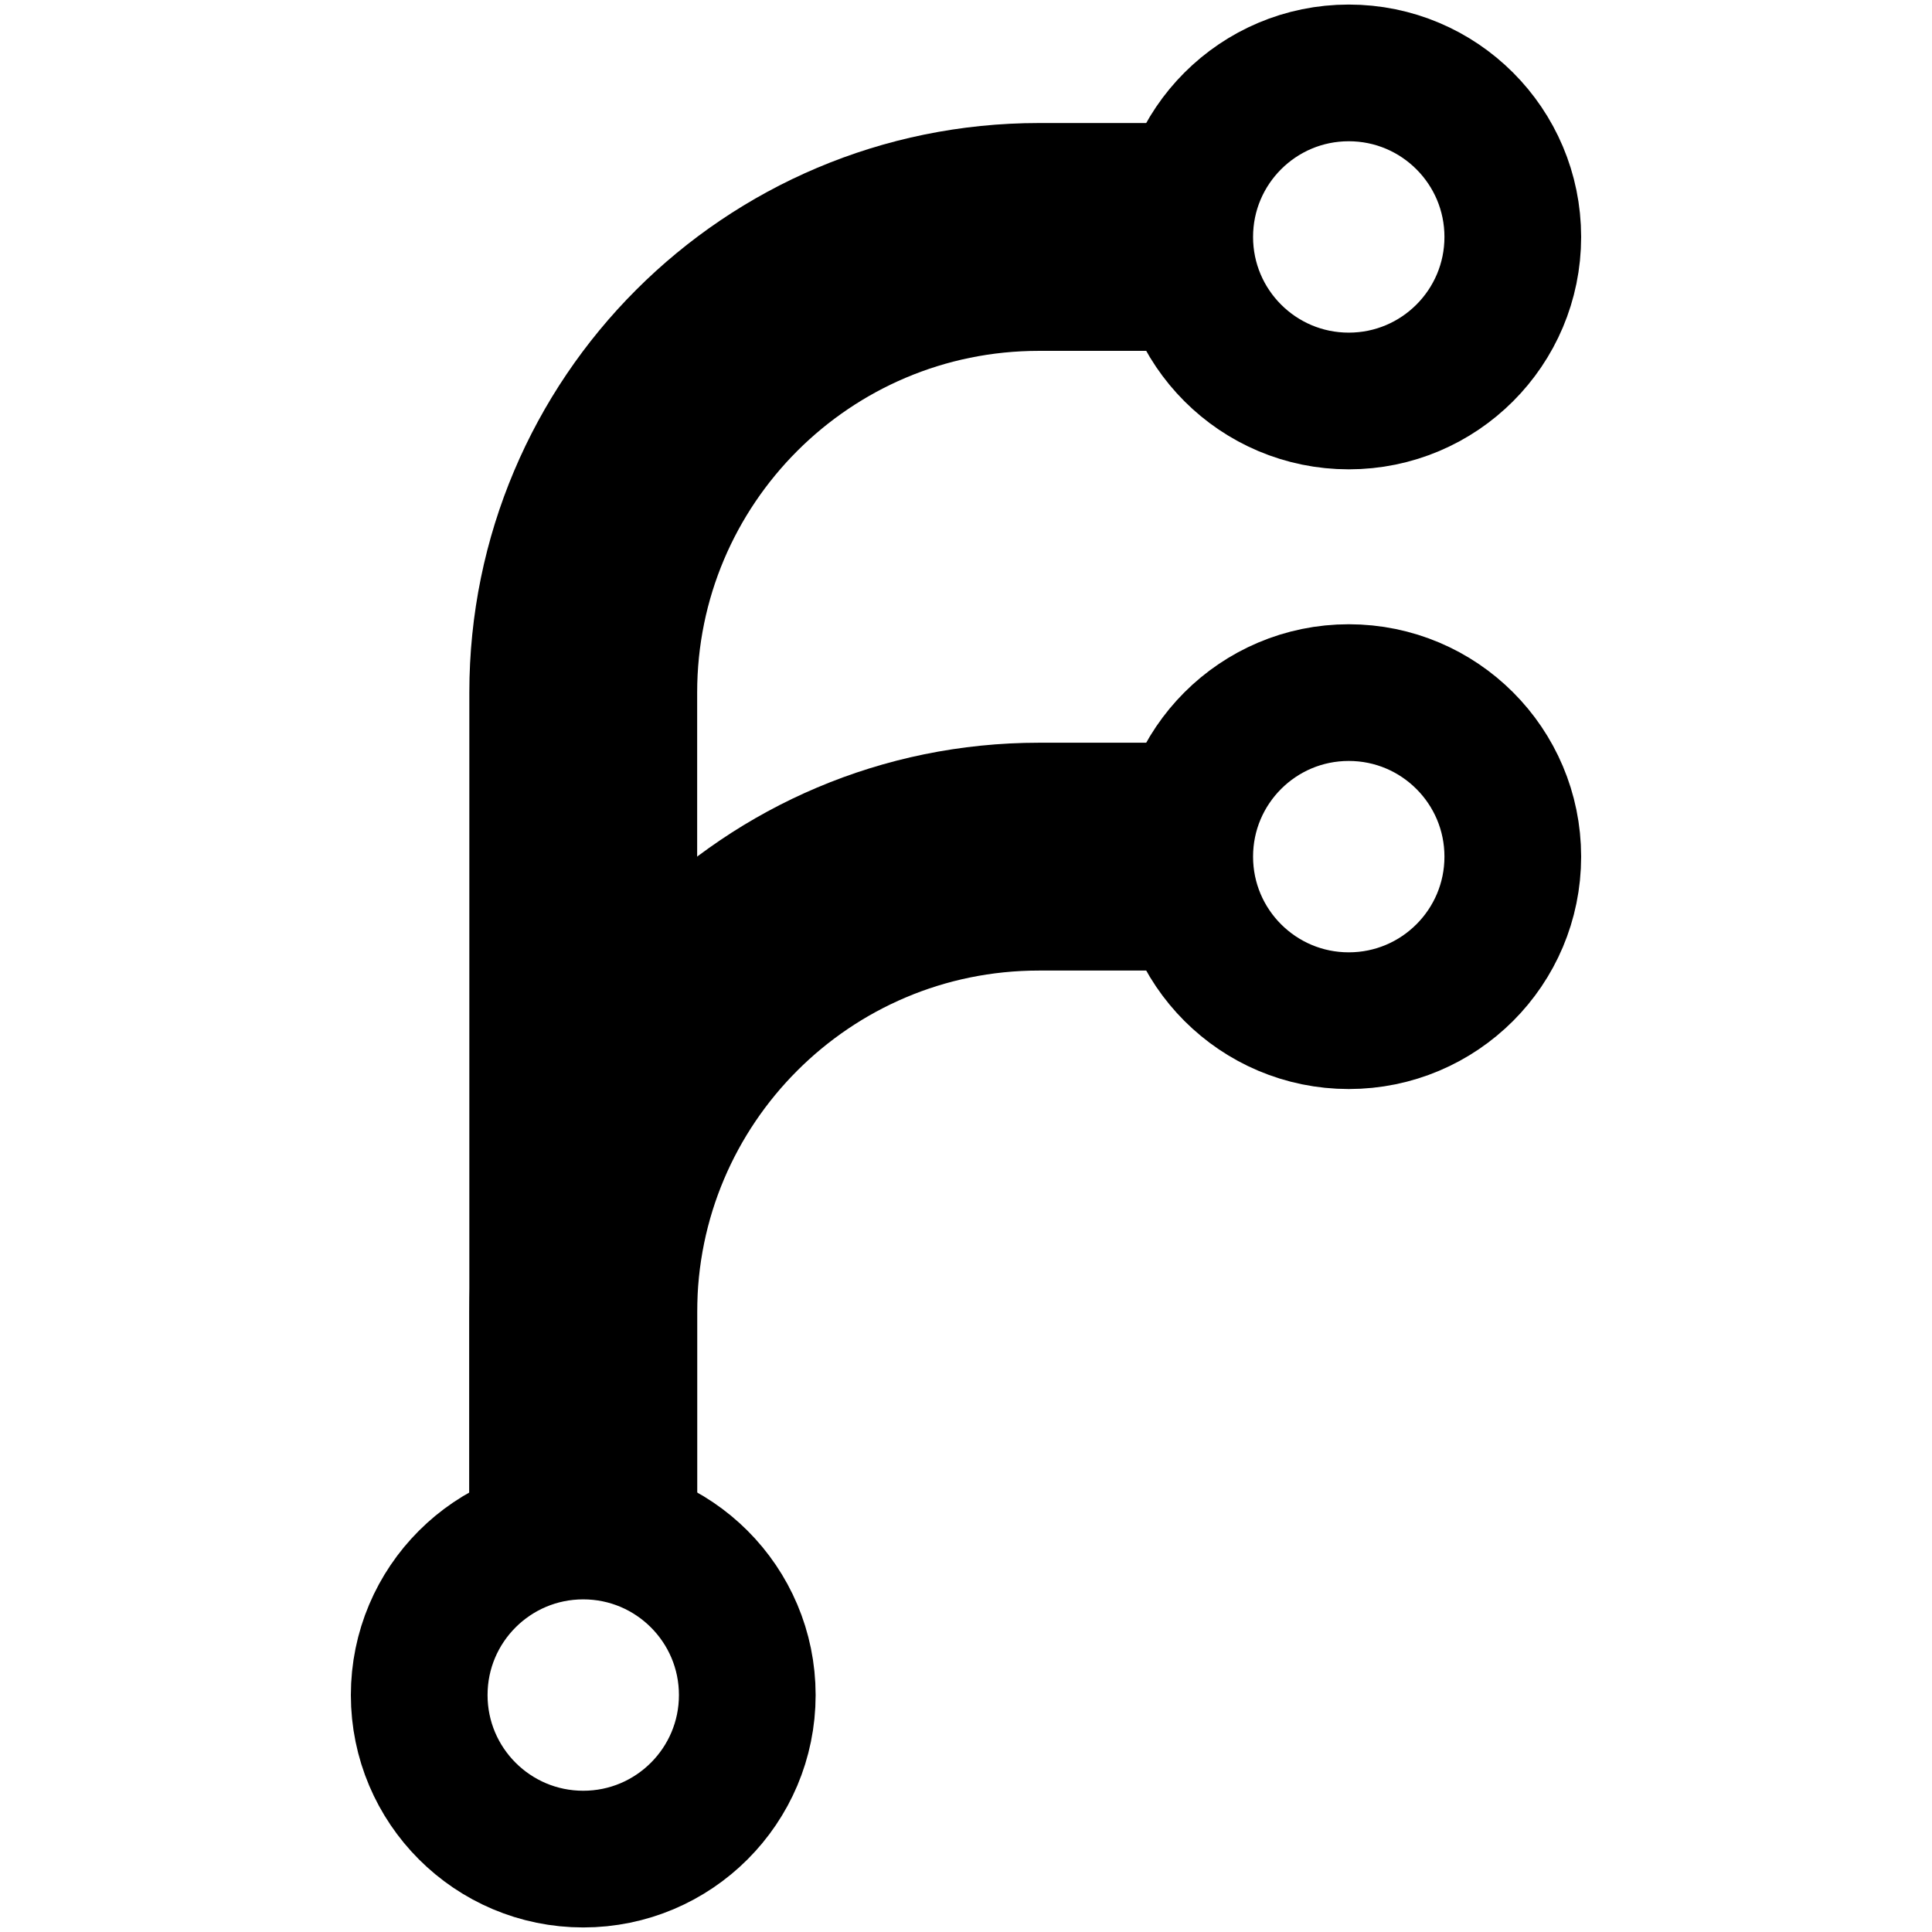
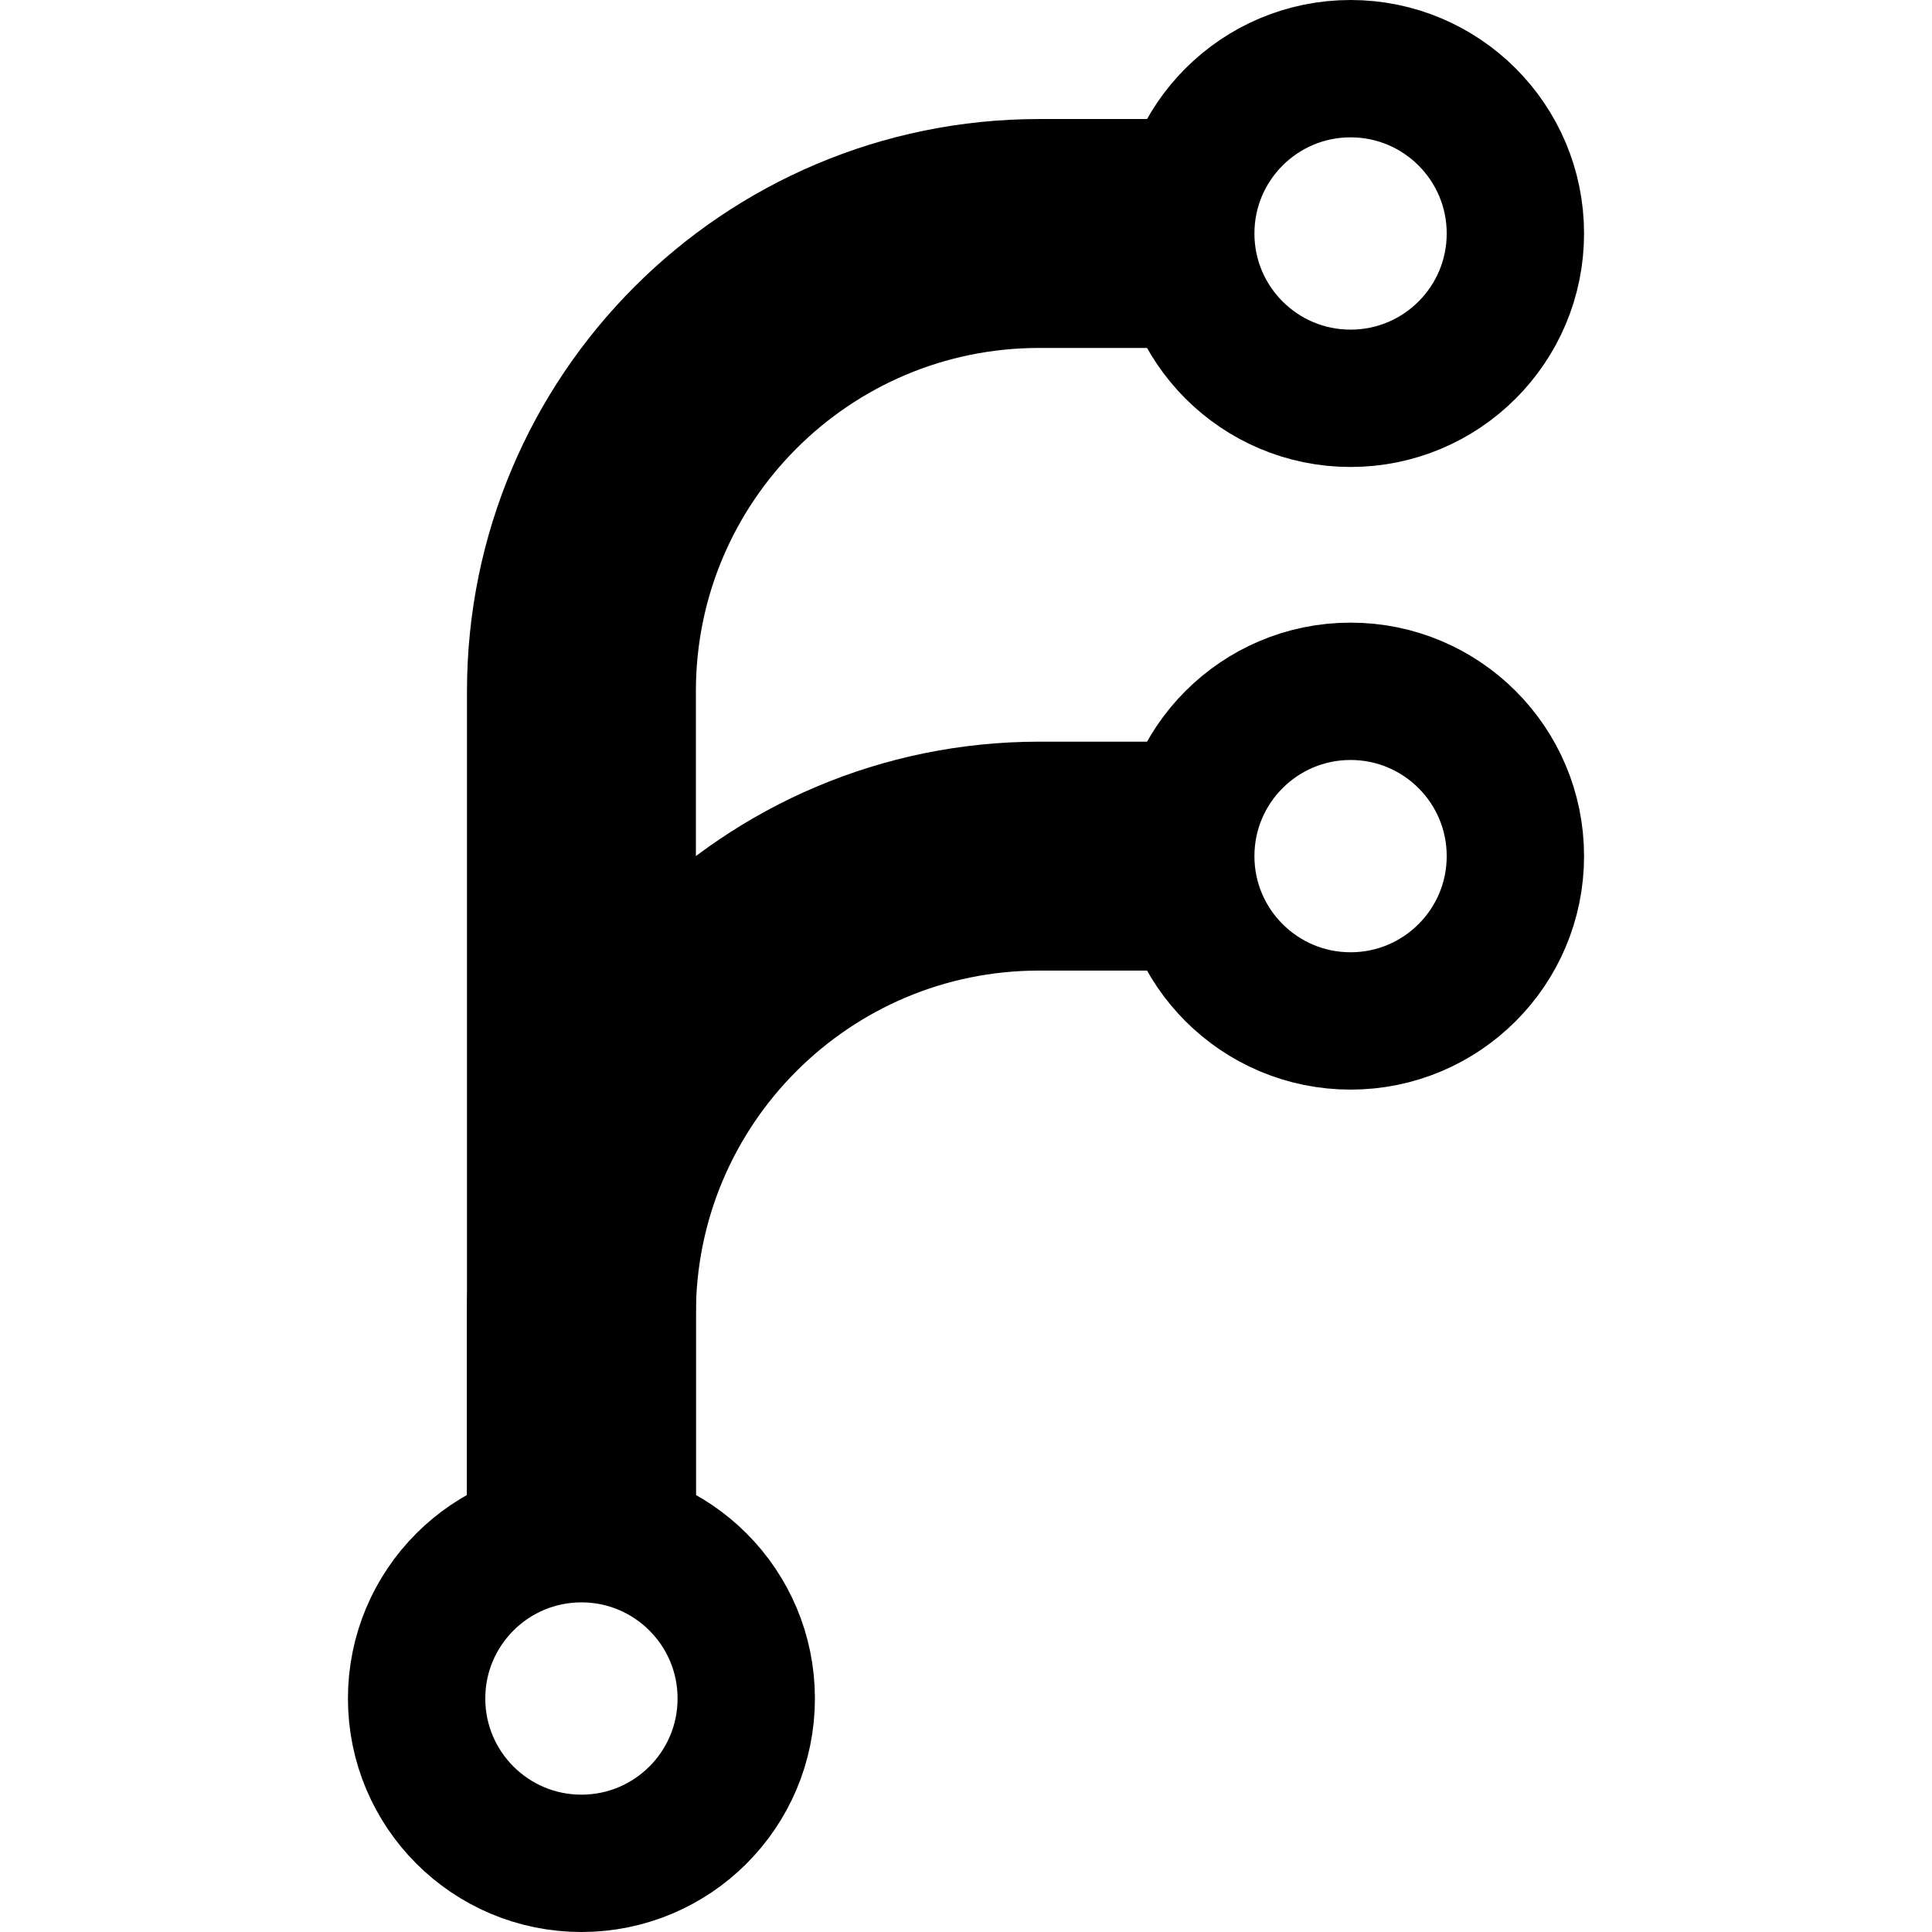
- <svg xmlns="http://www.w3.org/2000/svg" viewBox="0 0 212 212">
-   <style type="text/css">
+ <svg xmlns="http://www.w3.org/2000/svg" viewBox="0 0 25 25" version="1.1" id="svg4" width="25" height="25">
+   <defs id="defs4" />
+   <style type="text/css" id="style1">
    :root, svg {
      color-scheme: dark light;
    }
    circle {
      fill: none;
      stroke: currentColor;
      stroke-width: 15;
    }
    path {
      fill: none;
      stroke: currentColor;
      stroke-width: 25;
    }
  </style>
-   <g transform="translate(6,6)">
-     <path d="M58 168 v-98 a50 50 0 0 1 50-50 h20" />
-     <path d="M58 168 v-30 a50 50 0 0 1 50-50 h20" />
-     <circle cx="142" cy="20" r="18" />
-     <circle cx="142" cy="88" r="18" />
-     <circle cx="58" cy="180" r="18" />
+   <g transform="matrix(0.1184834,0,0,0.1184834,0.651659,0.651659)" id="g4">
+     <path d="M 58,168 V 70 a 50,50 0 0 1 50,-50 h 20" id="path1" />
+     <path d="m 58,168 v -30 a 50,50 0 0 1 50,-50 h 20" id="path2" />
+     <circle cx="142" cy="20" r="18" id="circle2" />
+     <circle cx="142" cy="88" r="18" id="circle3" />
+     <circle cx="58" cy="180" r="18" id="circle4" />
  </g>
</svg>
